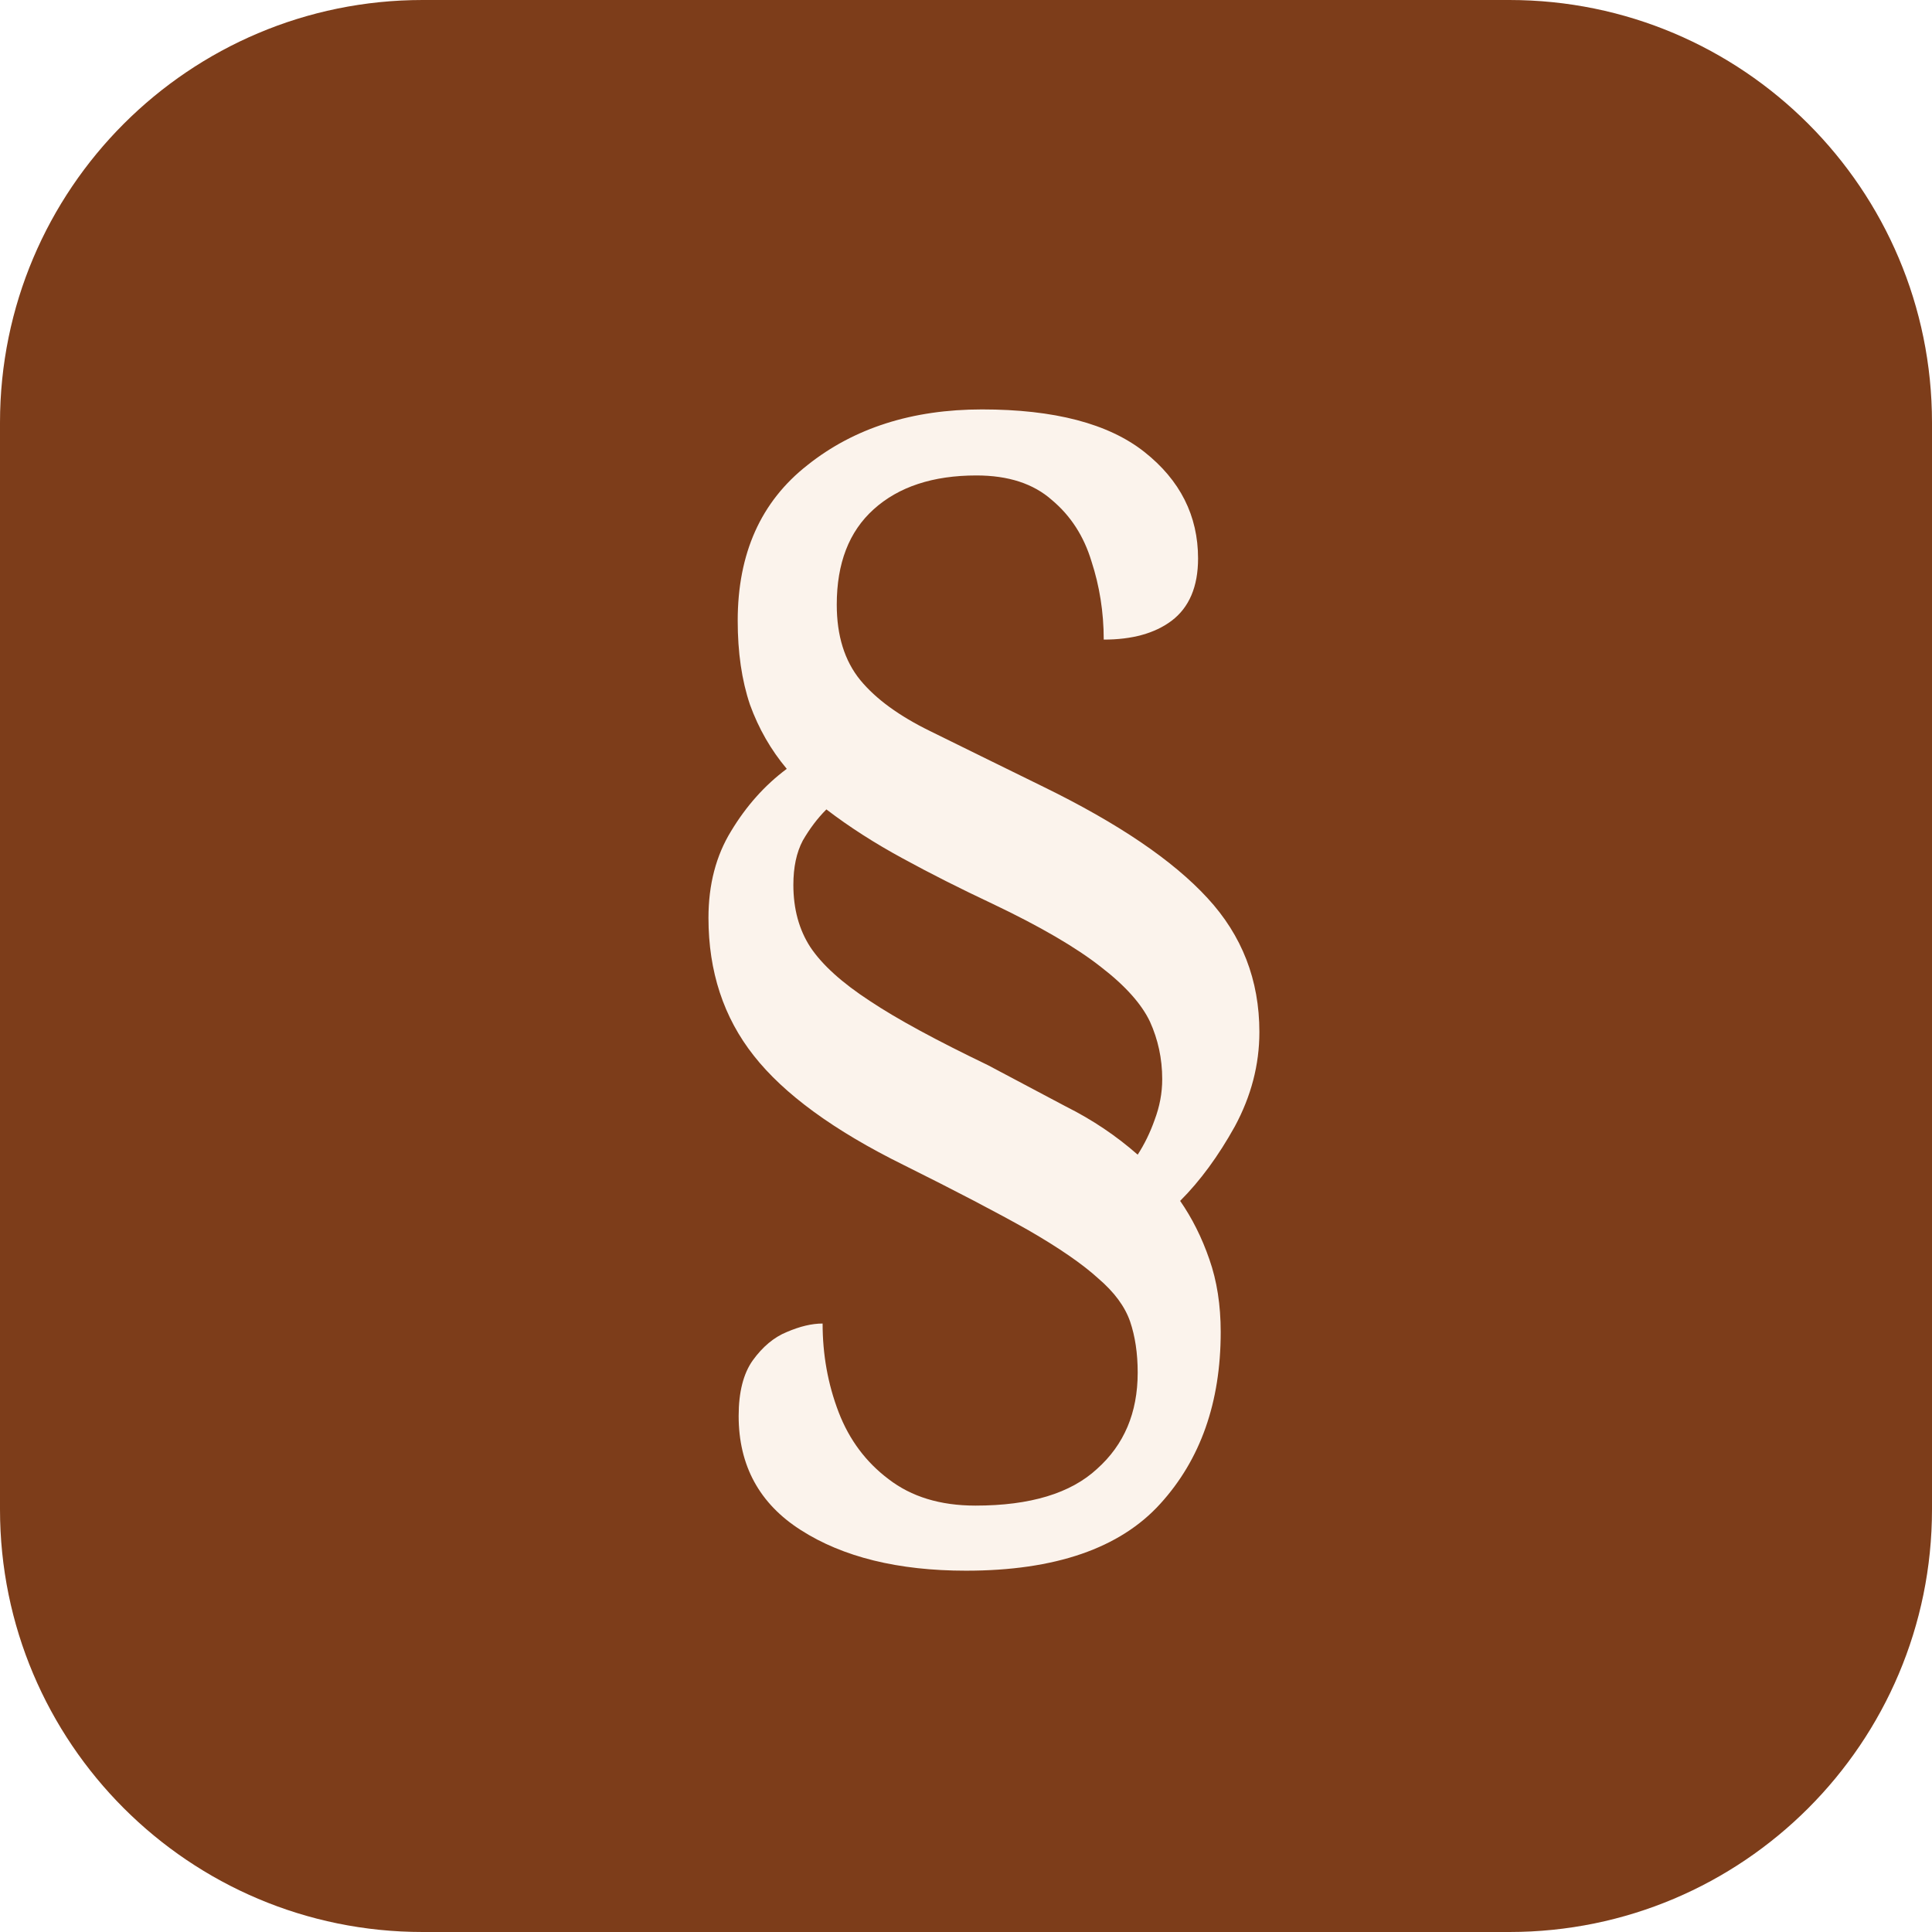
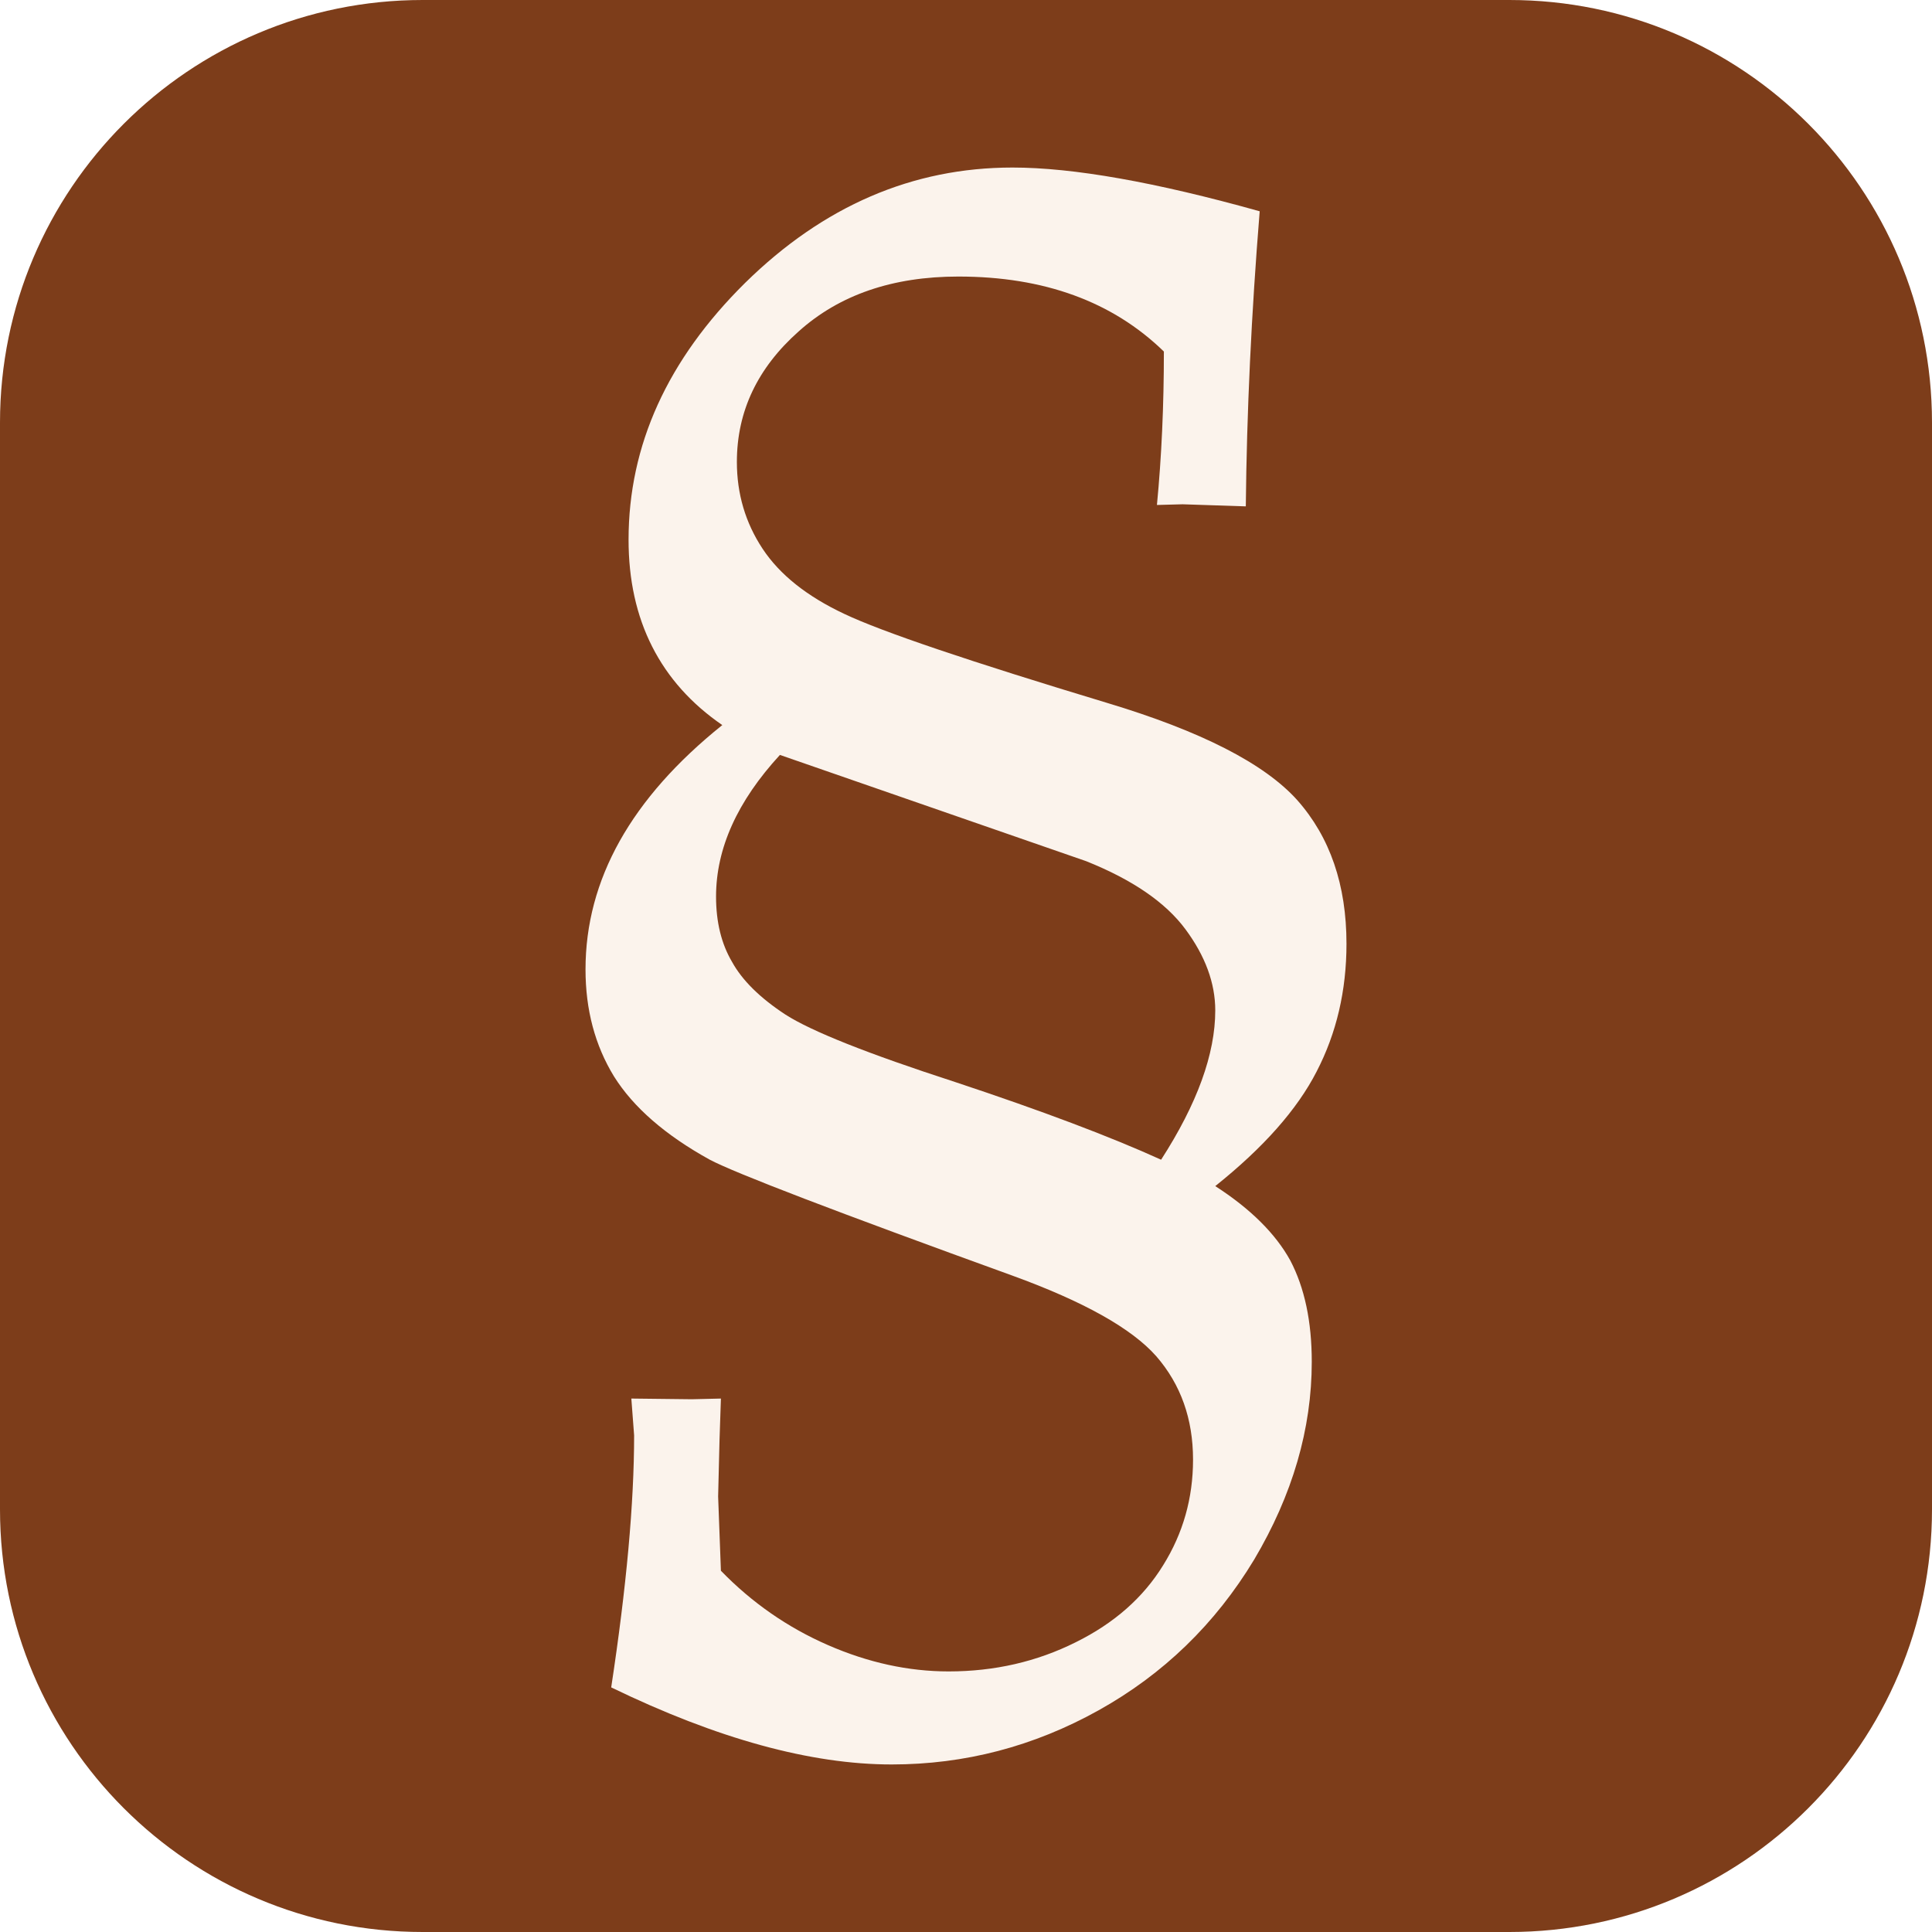
<svg xmlns="http://www.w3.org/2000/svg" viewBox="0 0 32 32" role="img" aria-label="Scaffold">
  <rect width="32" height="32" rx="7" fill="#7d3d1a" />
-   <text x="16" y="23.5" text-anchor="middle" font-family="'Iowan Old Style', Charter, 'Source Serif Pro', Georgia, Cambria, serif" font-size="22" font-weight="400" fill="#fbf3ec">§</text>
+   <g transform="translate(16 16) scale(1.15) translate(-16 -16)">
+     <path d="M19.59 19.17Q20.35 19.66 20.67 20.24Q20.98 20.83 20.98 21.7Q20.98 23.15 20.15 24.55Q19.31 25.94 17.91 26.72Q16.51 27.5 14.93 27.5Q13.18 27.5 10.89 26.39Q11.22 24.22 11.22 22.76L11.18 22.23L12.05 22.24L12.47 22.23L12.45 22.83L12.43 23.64L12.47 24.71Q13.14 25.4 14.01 25.78Q14.88 26.16 15.75 26.16Q16.74 26.16 17.58 25.74Q18.41 25.33 18.84 24.63Q19.27 23.94 19.27 23.11Q19.27 22.23 18.74 21.62Q18.21 21.02 16.67 20.46Q12.86 19.08 12.31 18.79Q11.35 18.26 10.93 17.59Q10.52 16.92 10.52 16.05Q10.52 14.11 12.49 12.53Q11.82 12.07 11.48 11.4Q11.14 10.73 11.14 9.86Q11.14 7.82 12.82 6.16Q14.51 4.5 16.67 4.5Q17.98 4.5 20.23 5.13Q20.05 7.35 20.03 9.38L19.12 9.35L18.75 9.36Q18.85 8.32 18.85 7.15Q17.74 6.07 15.89 6.07Q14.47 6.07 13.59 6.86Q12.7 7.65 12.7 8.74Q12.7 9.43 13.07 9.99Q13.44 10.55 14.25 10.93Q15.05 11.31 18.03 12.21Q20.06 12.82 20.77 13.61Q21.48 14.41 21.48 15.68Q21.48 16.69 21.05 17.52Q20.63 18.34 19.59 19.17ZM13.32 12.96Q12.4 13.96 12.4 15Q12.4 15.55 12.63 15.94Q12.85 16.34 13.4 16.7Q13.96 17.06 15.84 17.67Q17.71 18.29 18.81 18.79Q19.59 17.58 19.59 16.64Q19.59 16.05 19.16 15.47Q18.73 14.89 17.73 14.49Z" fill="#fbf3ec" />
+   </g>
</svg>
